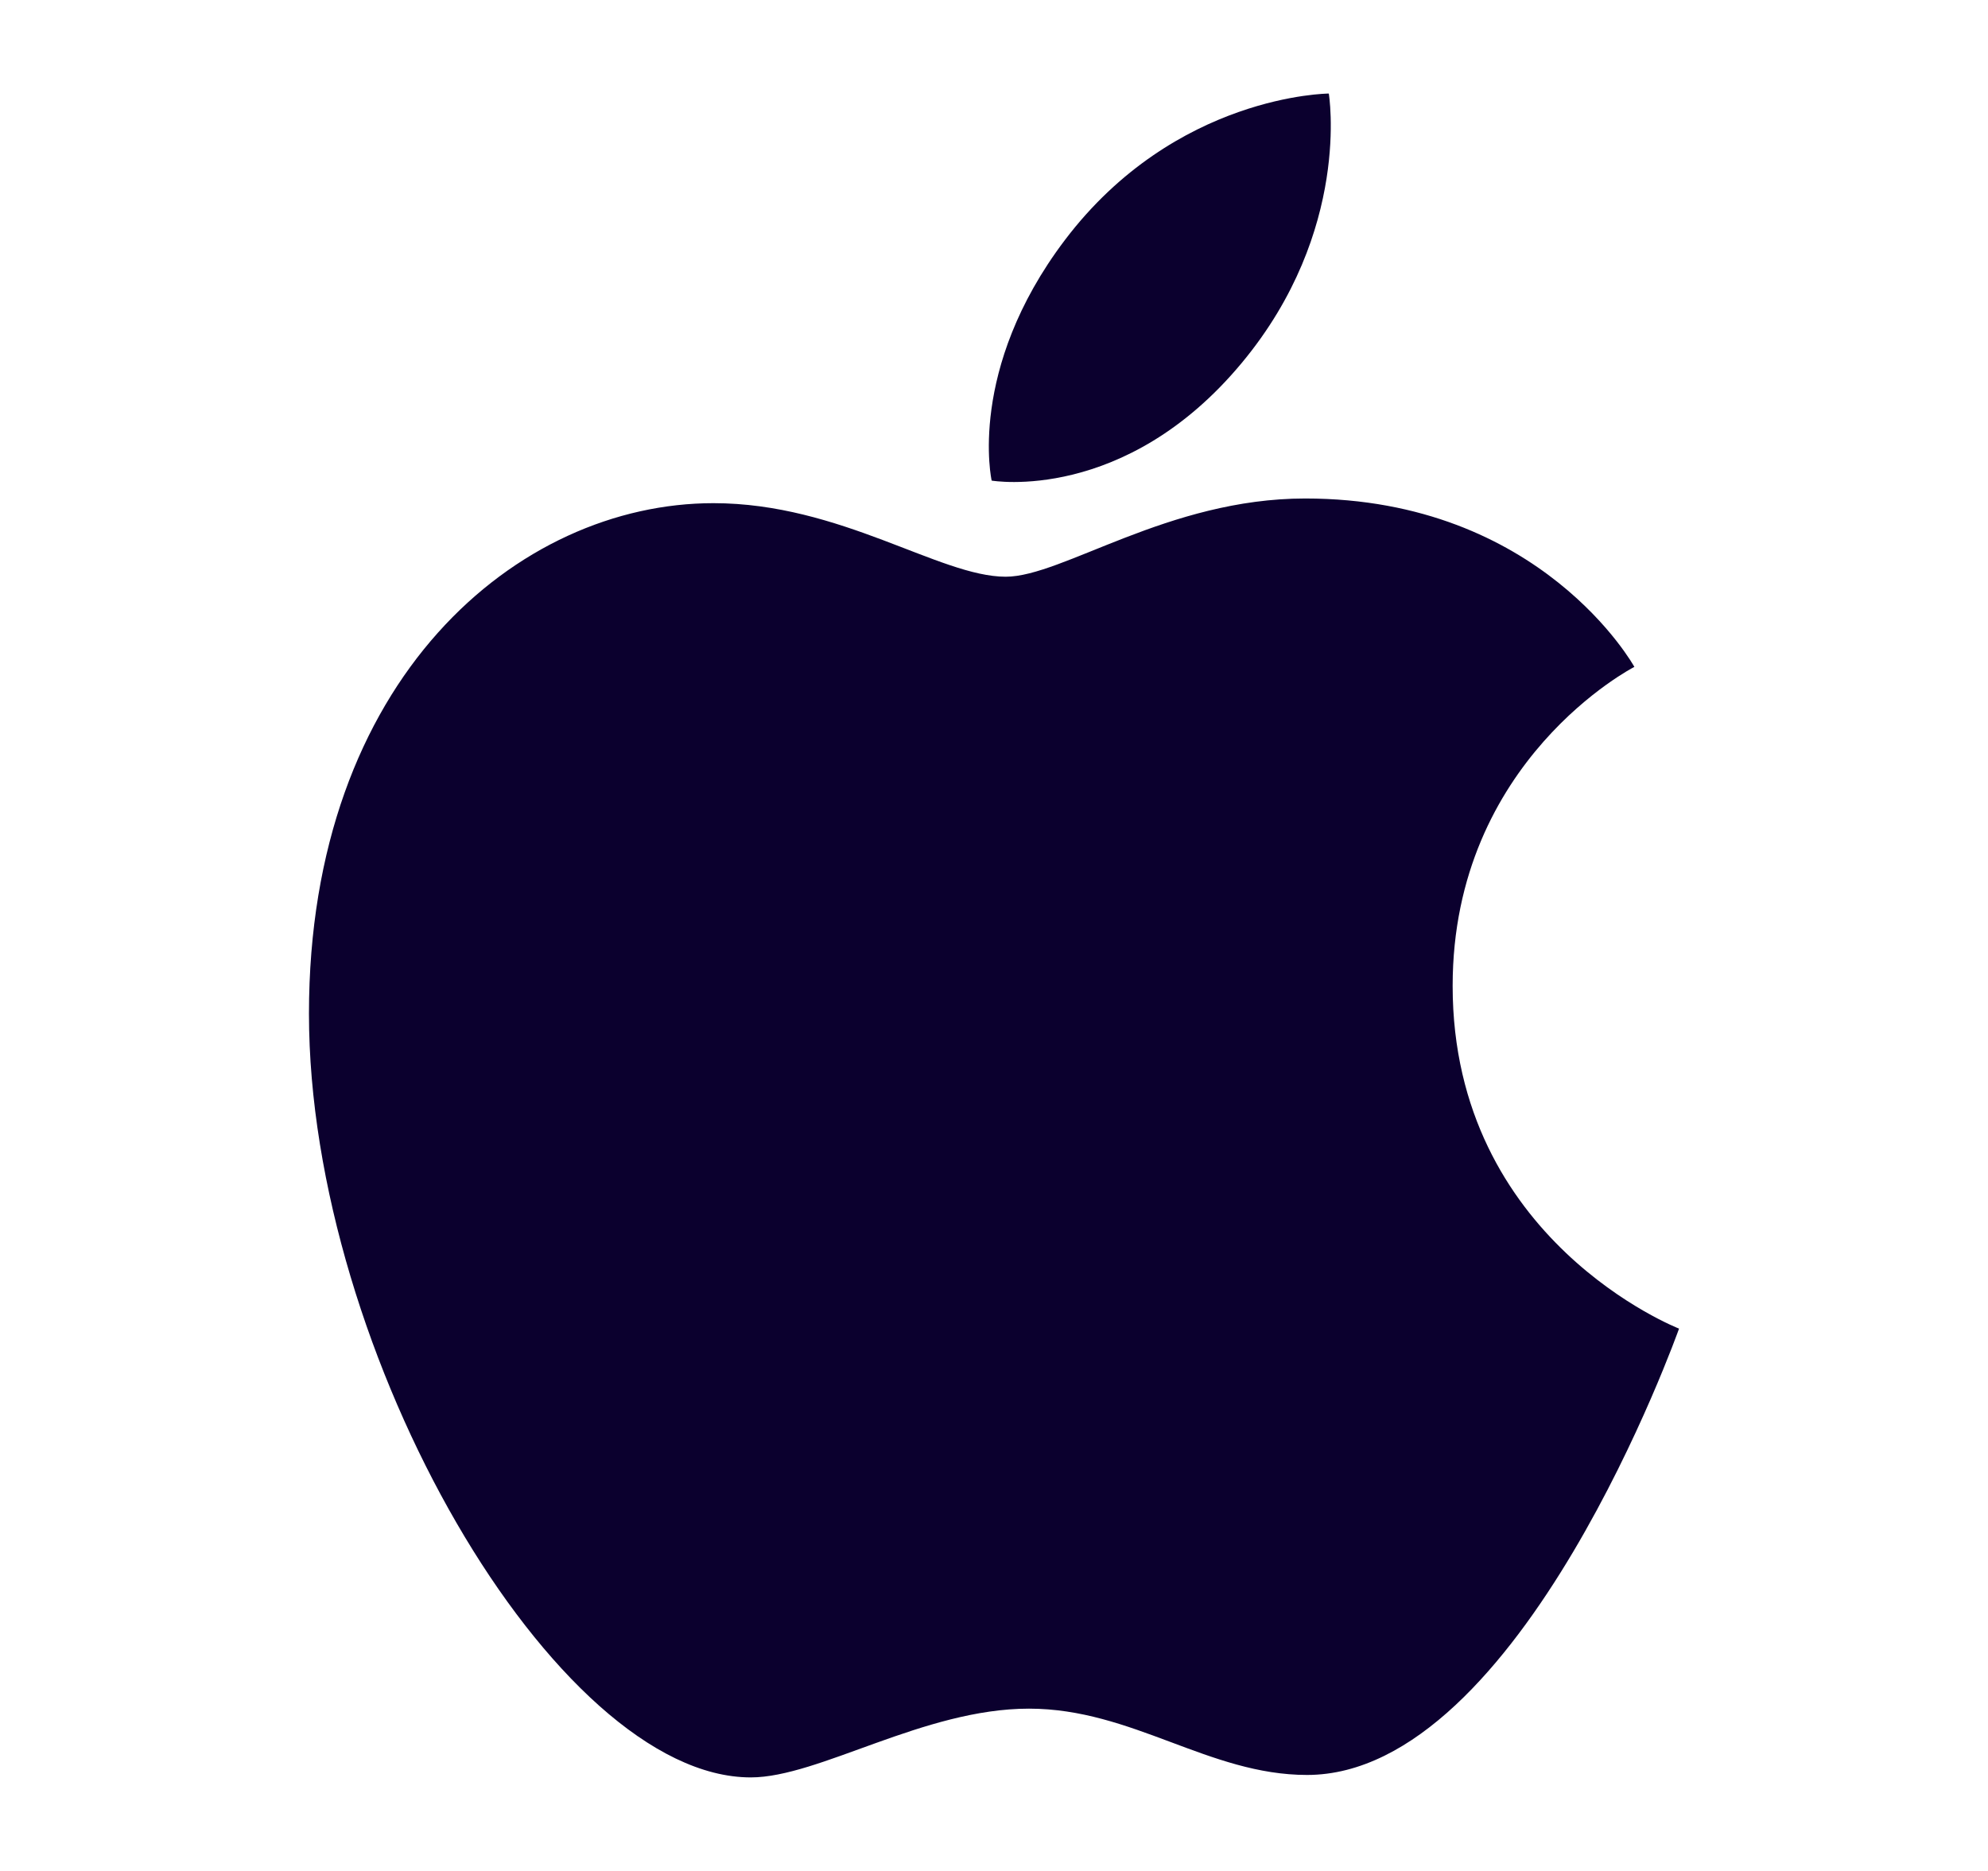
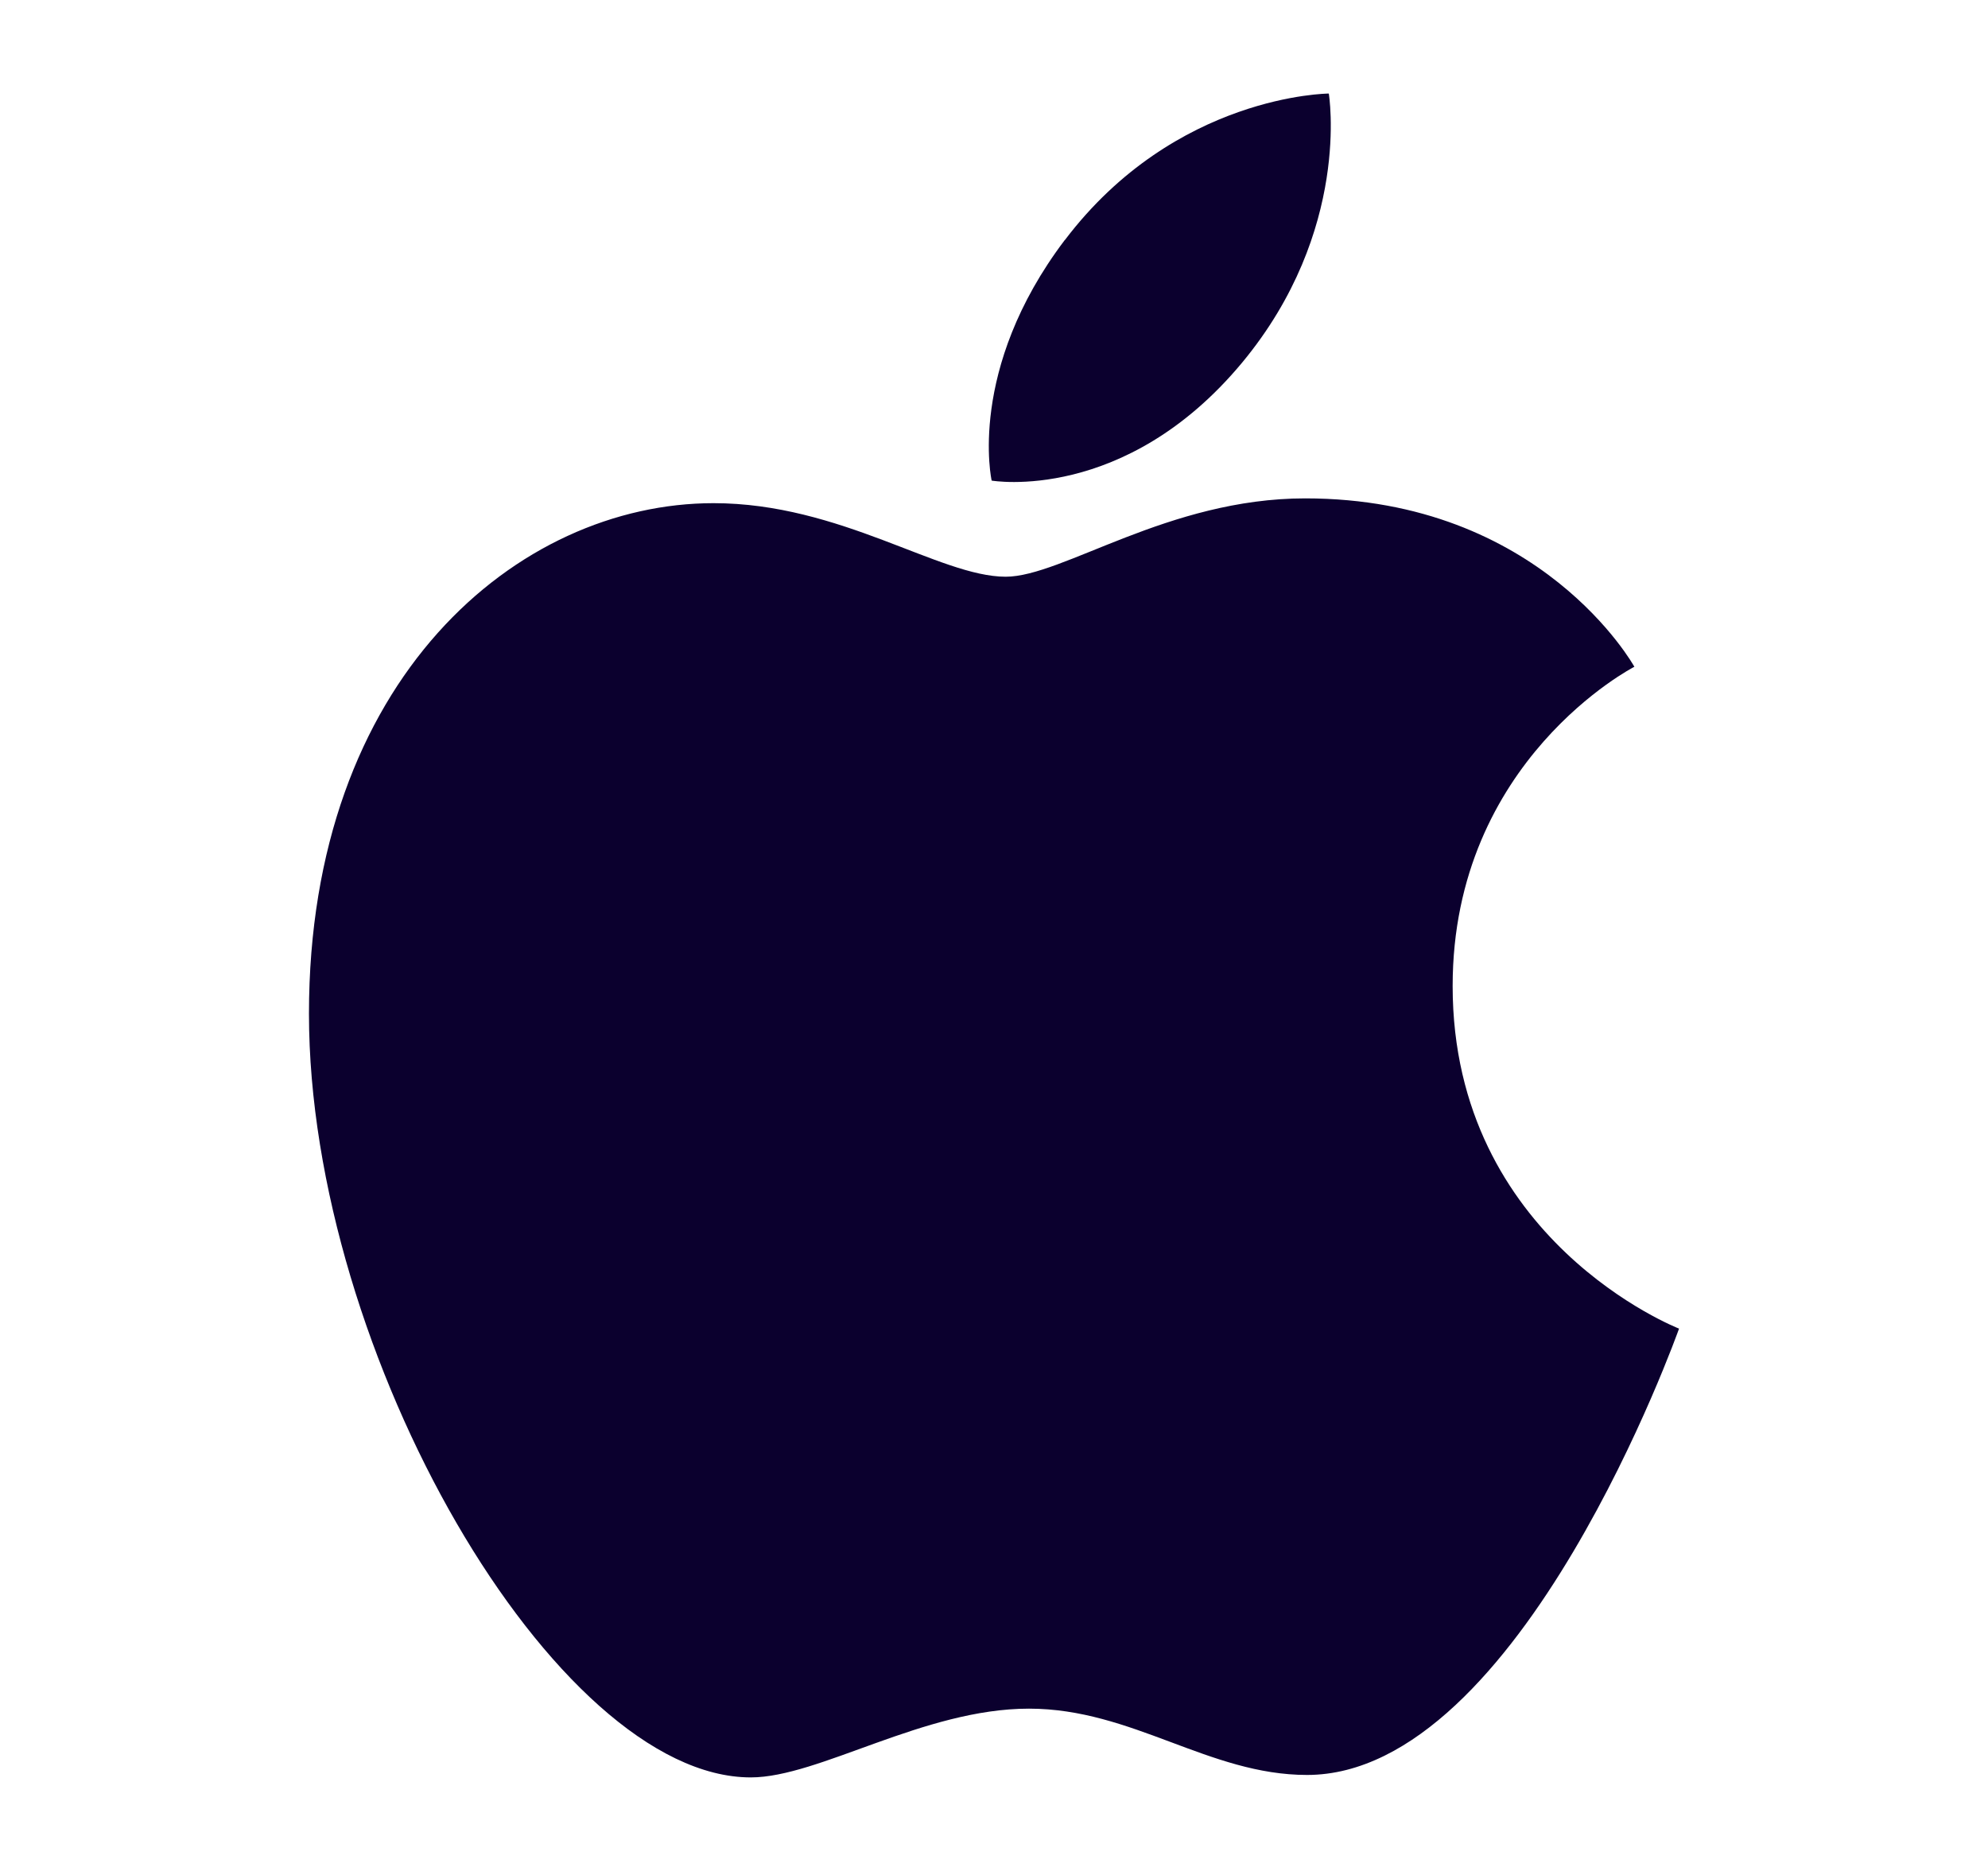
<svg xmlns="http://www.w3.org/2000/svg" width="17" height="16" viewBox="0 0 17 16" fill="none">
-   <path d="M9.106 2.053C10.051 0.806 11.363 0.8 11.363 0.8C11.363 0.8 11.559 1.972 10.62 3.102C9.619 4.308 8.48 4.11 8.48 4.11C8.48 4.11 8.267 3.162 9.106 2.053ZM8.6 4.932C9.086 4.932 9.988 4.263 11.161 4.263C13.182 4.263 13.976 5.703 13.976 5.703C13.976 5.703 12.422 6.499 12.422 8.431C12.422 10.611 14.358 11.362 14.358 11.362C14.358 11.362 13.005 15.179 11.177 15.179C10.337 15.179 9.684 14.612 8.799 14.612C7.898 14.612 7.003 15.2 6.42 15.2C4.751 15.2 2.642 11.579 2.642 8.669C2.642 5.805 4.427 4.303 6.101 4.303C7.19 4.303 8.035 4.932 8.6 4.932Z" fill="#0B002E" />
+   <path d="M9.106 2.053C10.051.806 11.363.8 11.363.8s.196 1.172-.742 2.302C9.618 4.308 8.48 4.11 8.48 4.11s-.214-.948.625-2.057zM8.6 4.932c.486 0 1.388-.67 2.561-.67 2.02 0 2.815 1.44 2.815 1.44s-1.554.797-1.554 2.73c0 2.179 1.936 2.93 1.936 2.93s-1.353 3.817-3.181 3.817c-.84 0-1.493-.567-2.378-.567-.901 0-1.796.588-2.379.588-1.67 0-3.778-3.62-3.778-6.531 0-2.864 1.785-4.366 3.46-4.366 1.088 0 1.933.629 2.498.629z" fill="#0B002E" />
</svg>
